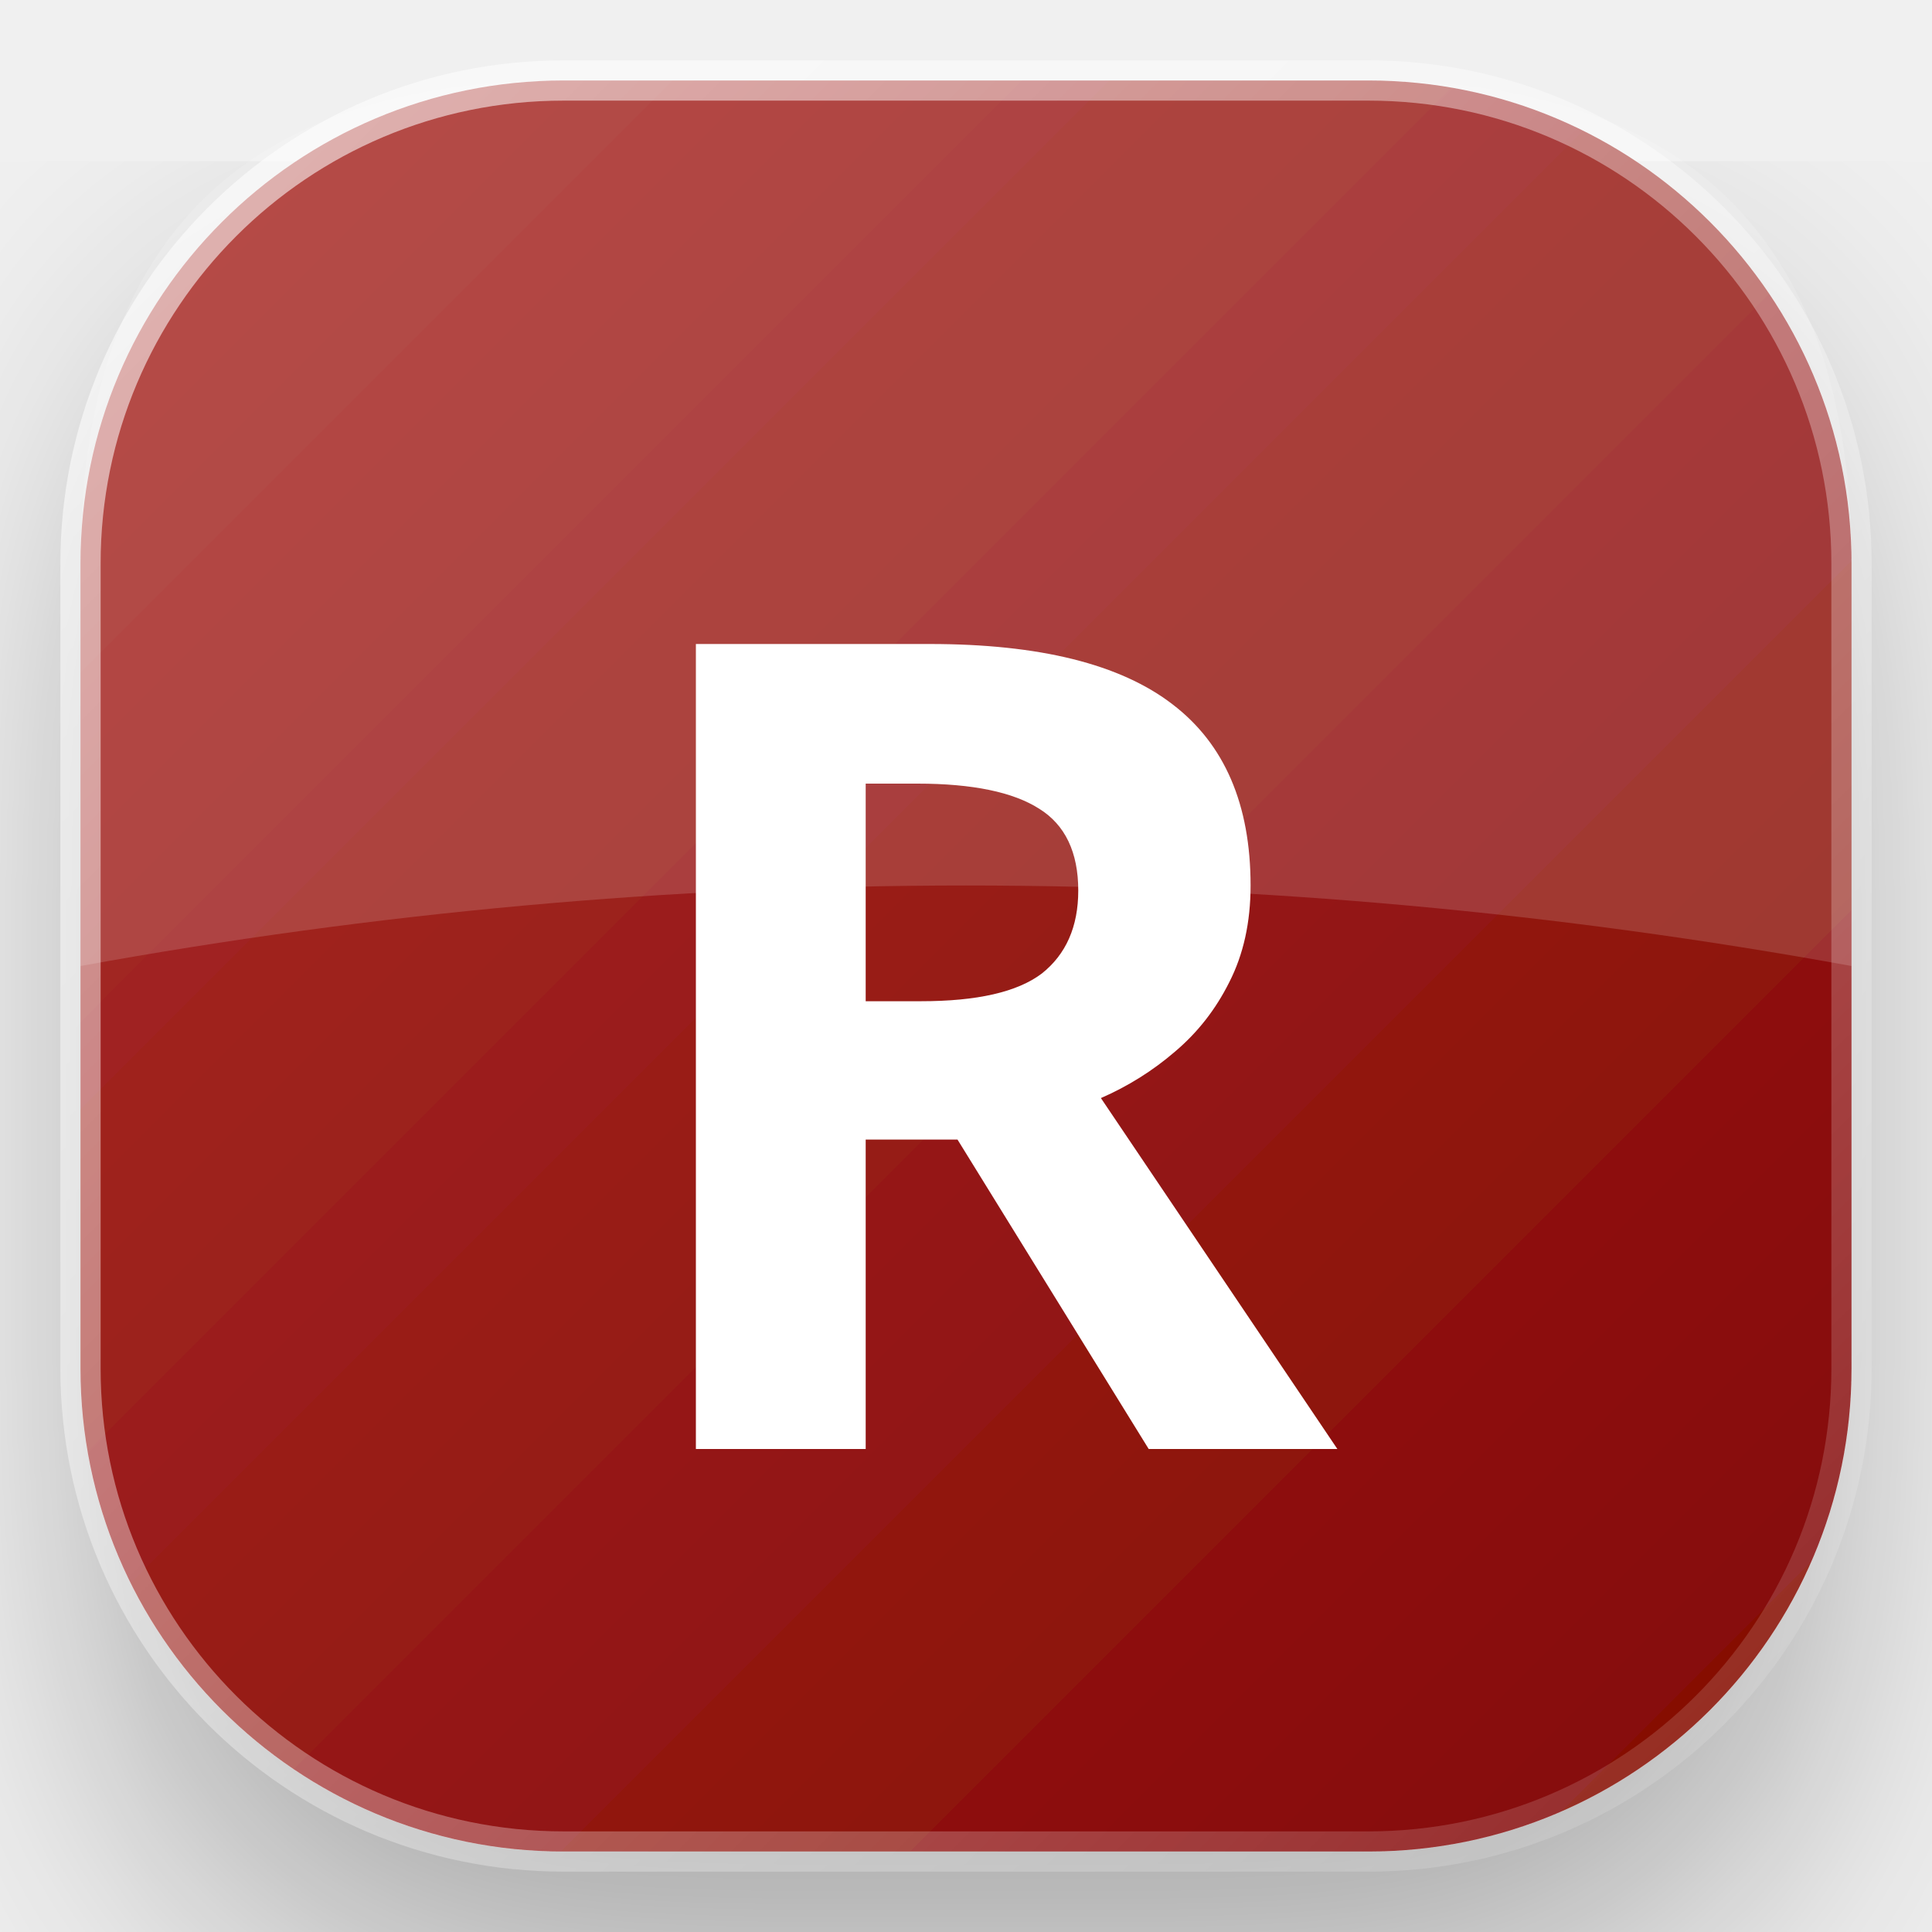
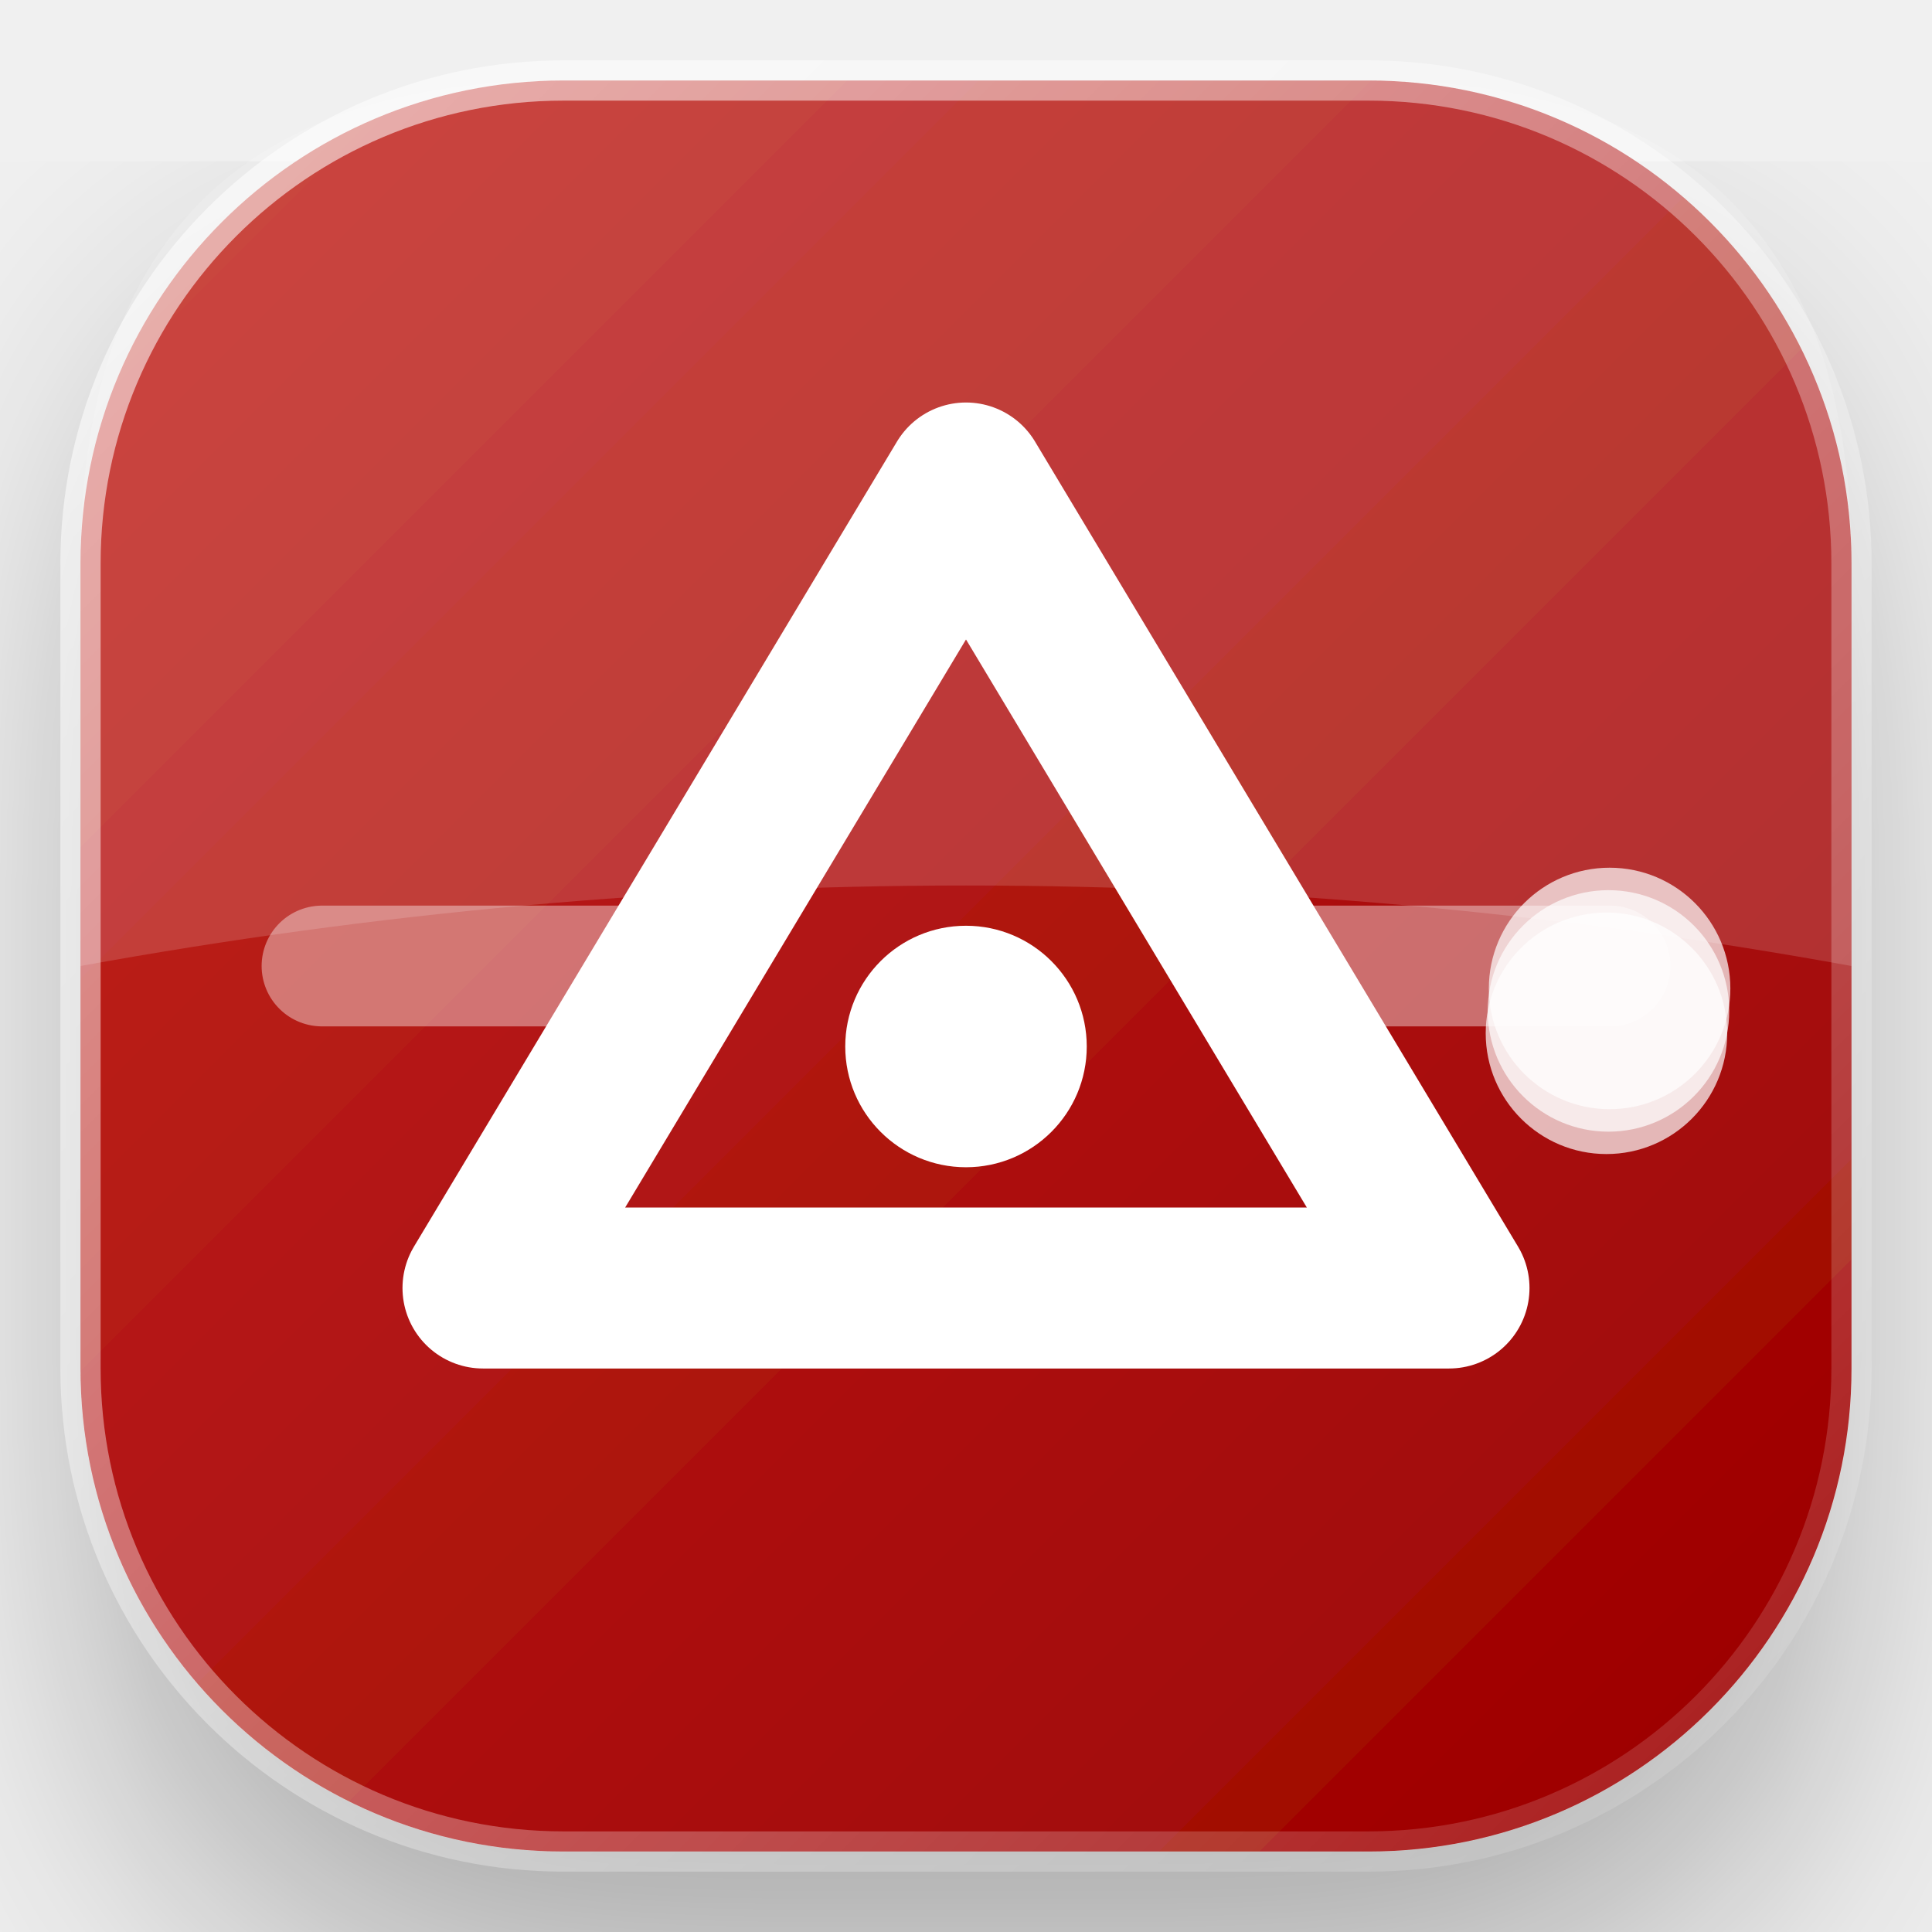
<svg xmlns="http://www.w3.org/2000/svg" width="24" height="24" viewBox="0 0 24 24">
  <defs>
    <linearGradient id="bg" x1="0" y1="0" x2="1" y2="1">
-       <stop offset="0%" stop-color="#ab2f2b" />
-       <stop offset="100%" stop-color="#830703" />
+       <stop offset="0%" stop-color="#c32822" />
+       <stop offset="100%" stop-color="#9b0000" />
    </linearGradient>
    <linearGradient id="border" x1="0" y1="0" x2="1" y2="1">
      <stop offset="0%" stop-color="white" stop-opacity="0.6" />
      <stop offset="100%" stop-color="white" stop-opacity="0.1" />
    </linearGradient>
    <filter id="shadow">
      <feDropShadow dx="0" dy="2" stdDeviation="2" flood-color="black" flood-opacity="0.3" />
    </filter>
  </defs>
  <rect x="1" y="1" width="22" height="22" rx="6" fill="url(#bg)" filter="url(#shadow)" />
  <path d="M 1 7 Q 1 1 7 1 L 17 1 Q 23 1 23 7 L 23 12 Q 12 10 1 12 Z" fill="white" fill-opacity="0.15" />
-   <text x="12" y="18" fill="white" font-family="system-ui, sans-serif" font-weight="900" font-size="14" text-anchor="middle">R</text>
+   <g>
+     <path d="M12 6 L18 16 L6 16 Z" fill="none" stroke="white" stroke-width="2" stroke-linejoin="round" />
+     <circle cx="12" cy="13" r="1.5" fill="white" />
+     <circle cx="19.995" cy="12.279" r="1.5" fill="white" fill-opacity="0.7" />
+     <circle cx="19.981" cy="12.558" r="1.5" fill="white" fill-opacity="0.7" />
+     <circle cx="19.956" cy="12.836" r="1.5" fill="white" fill-opacity="0.7" />
+     <path d="M4 12 L8 12 M16 12 L20 12" stroke="white" stroke-width="1.5" stroke-opacity="0.4" stroke-linecap="round" />
+   </g>
  <rect x="1" y="1" width="22" height="22" rx="6" fill="none" stroke="url(#border)" stroke-width="0.5" />
</svg>
